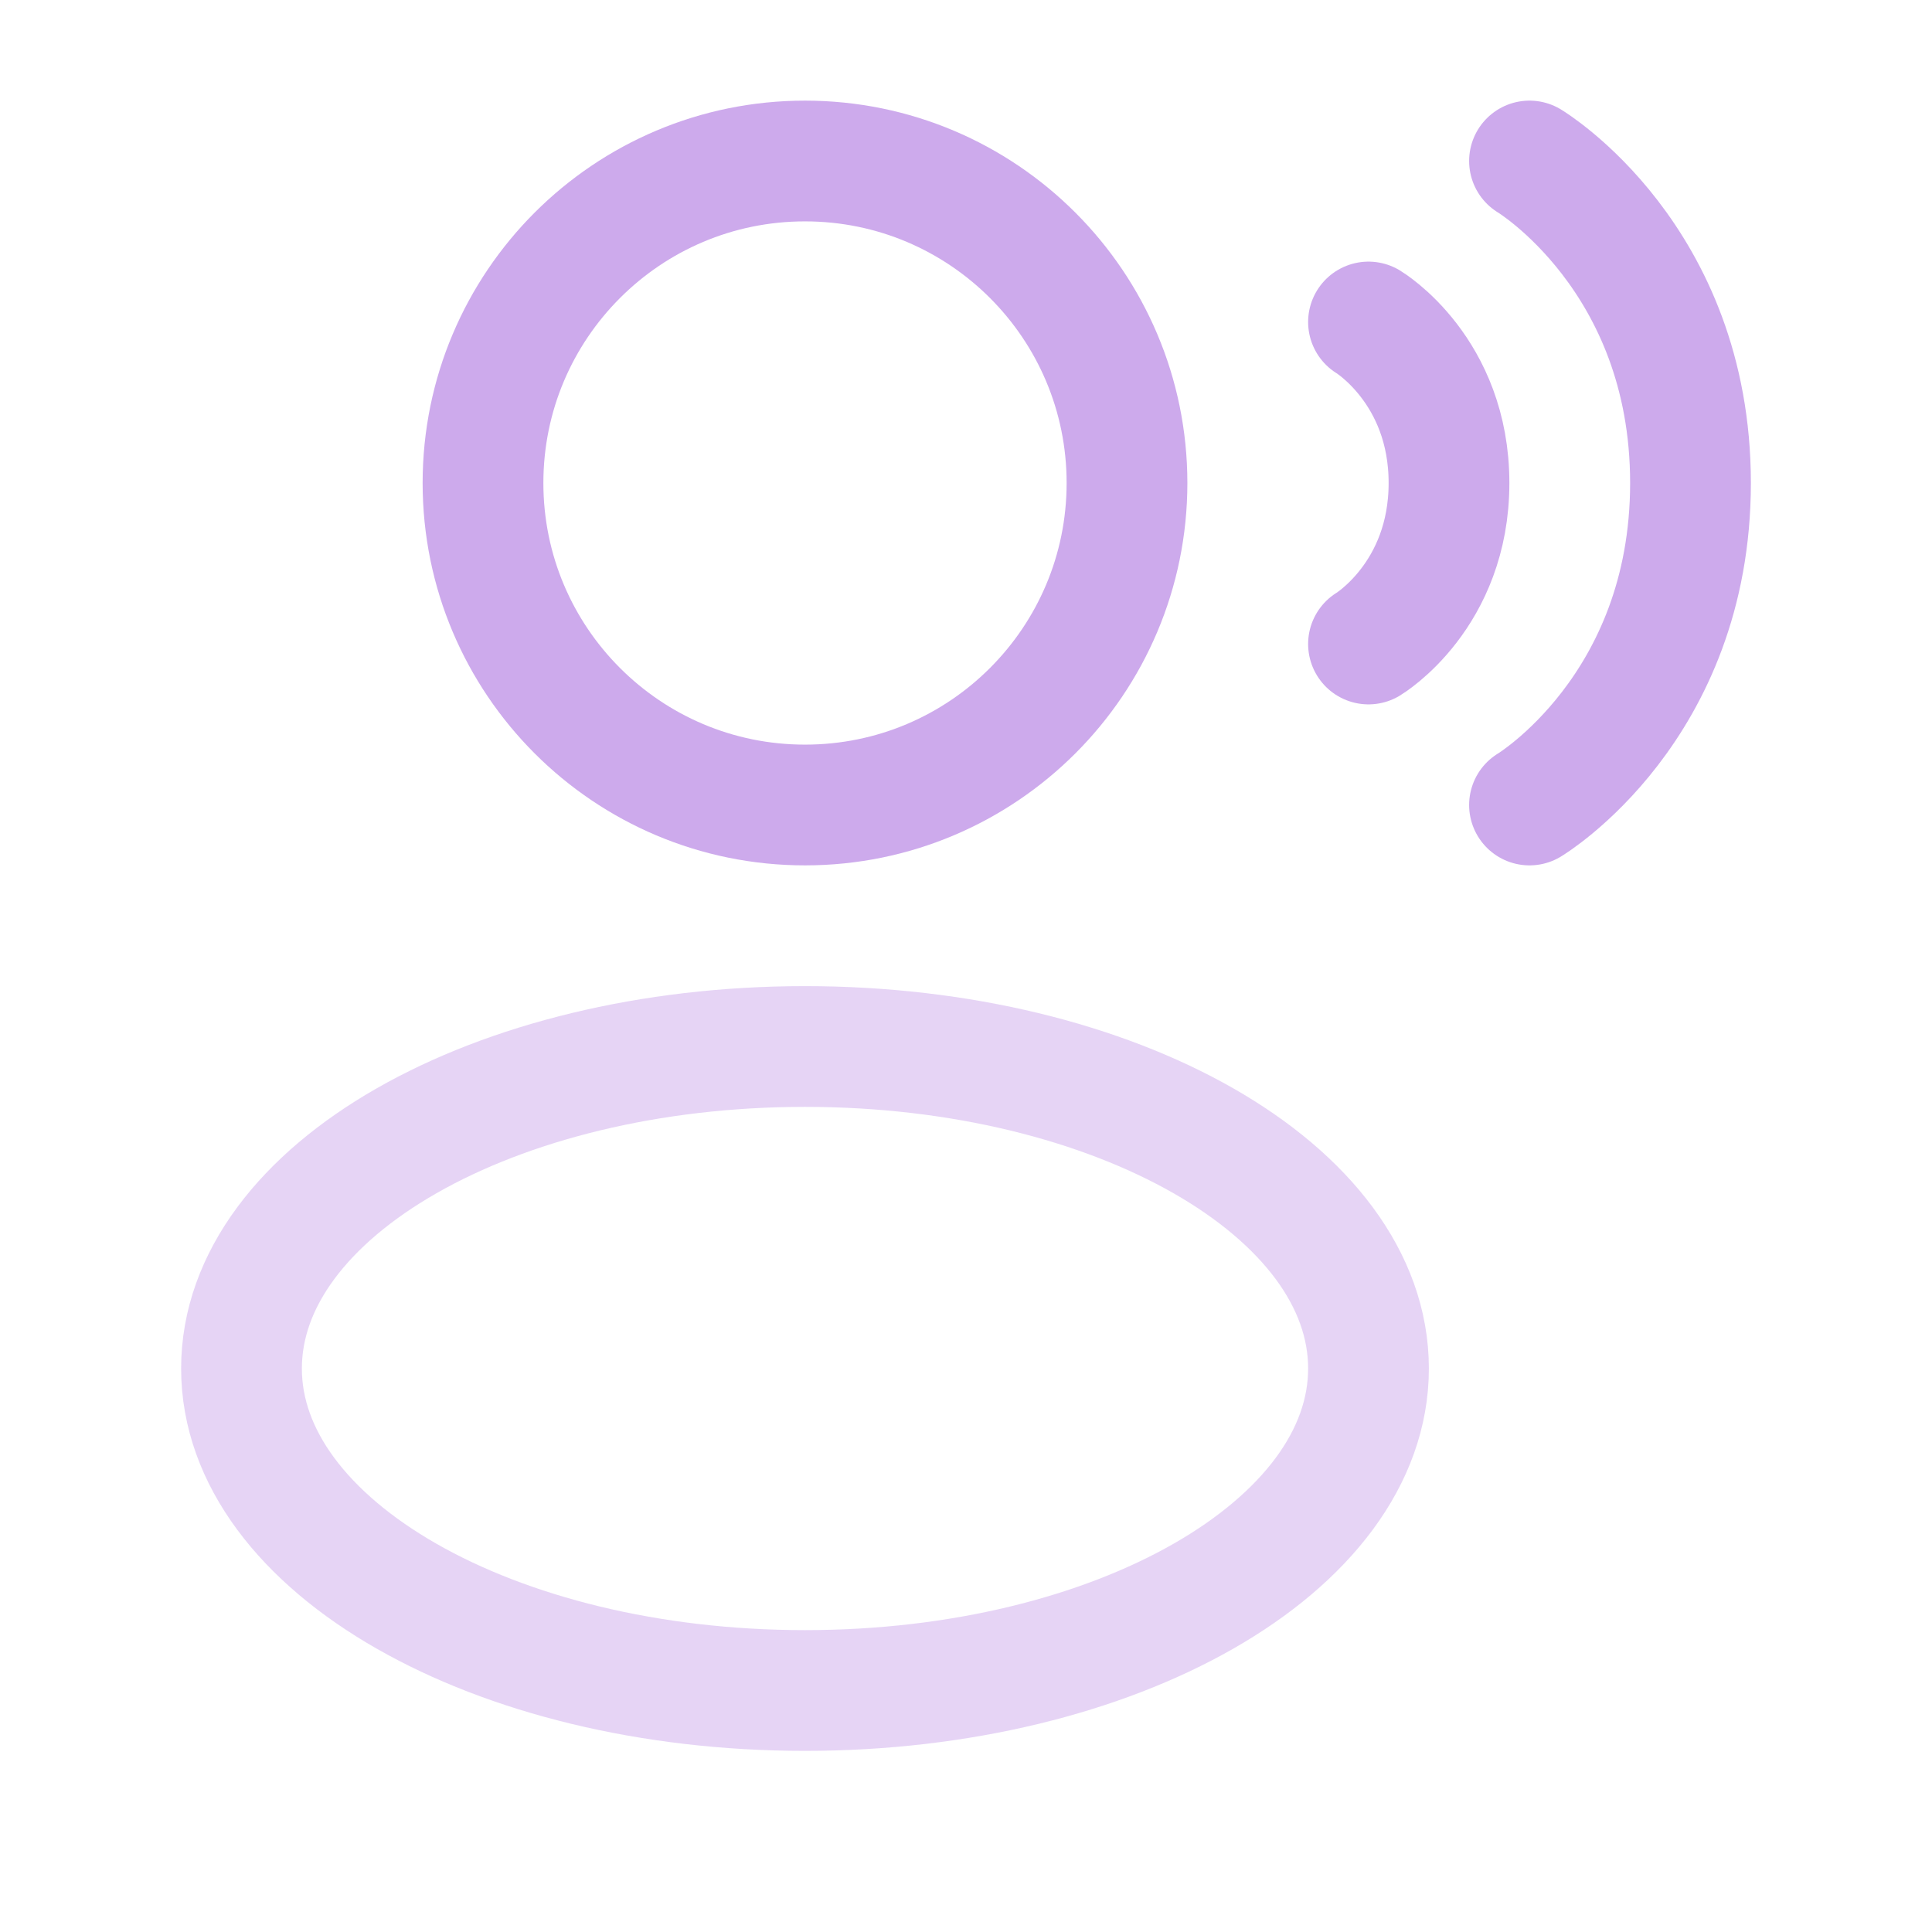
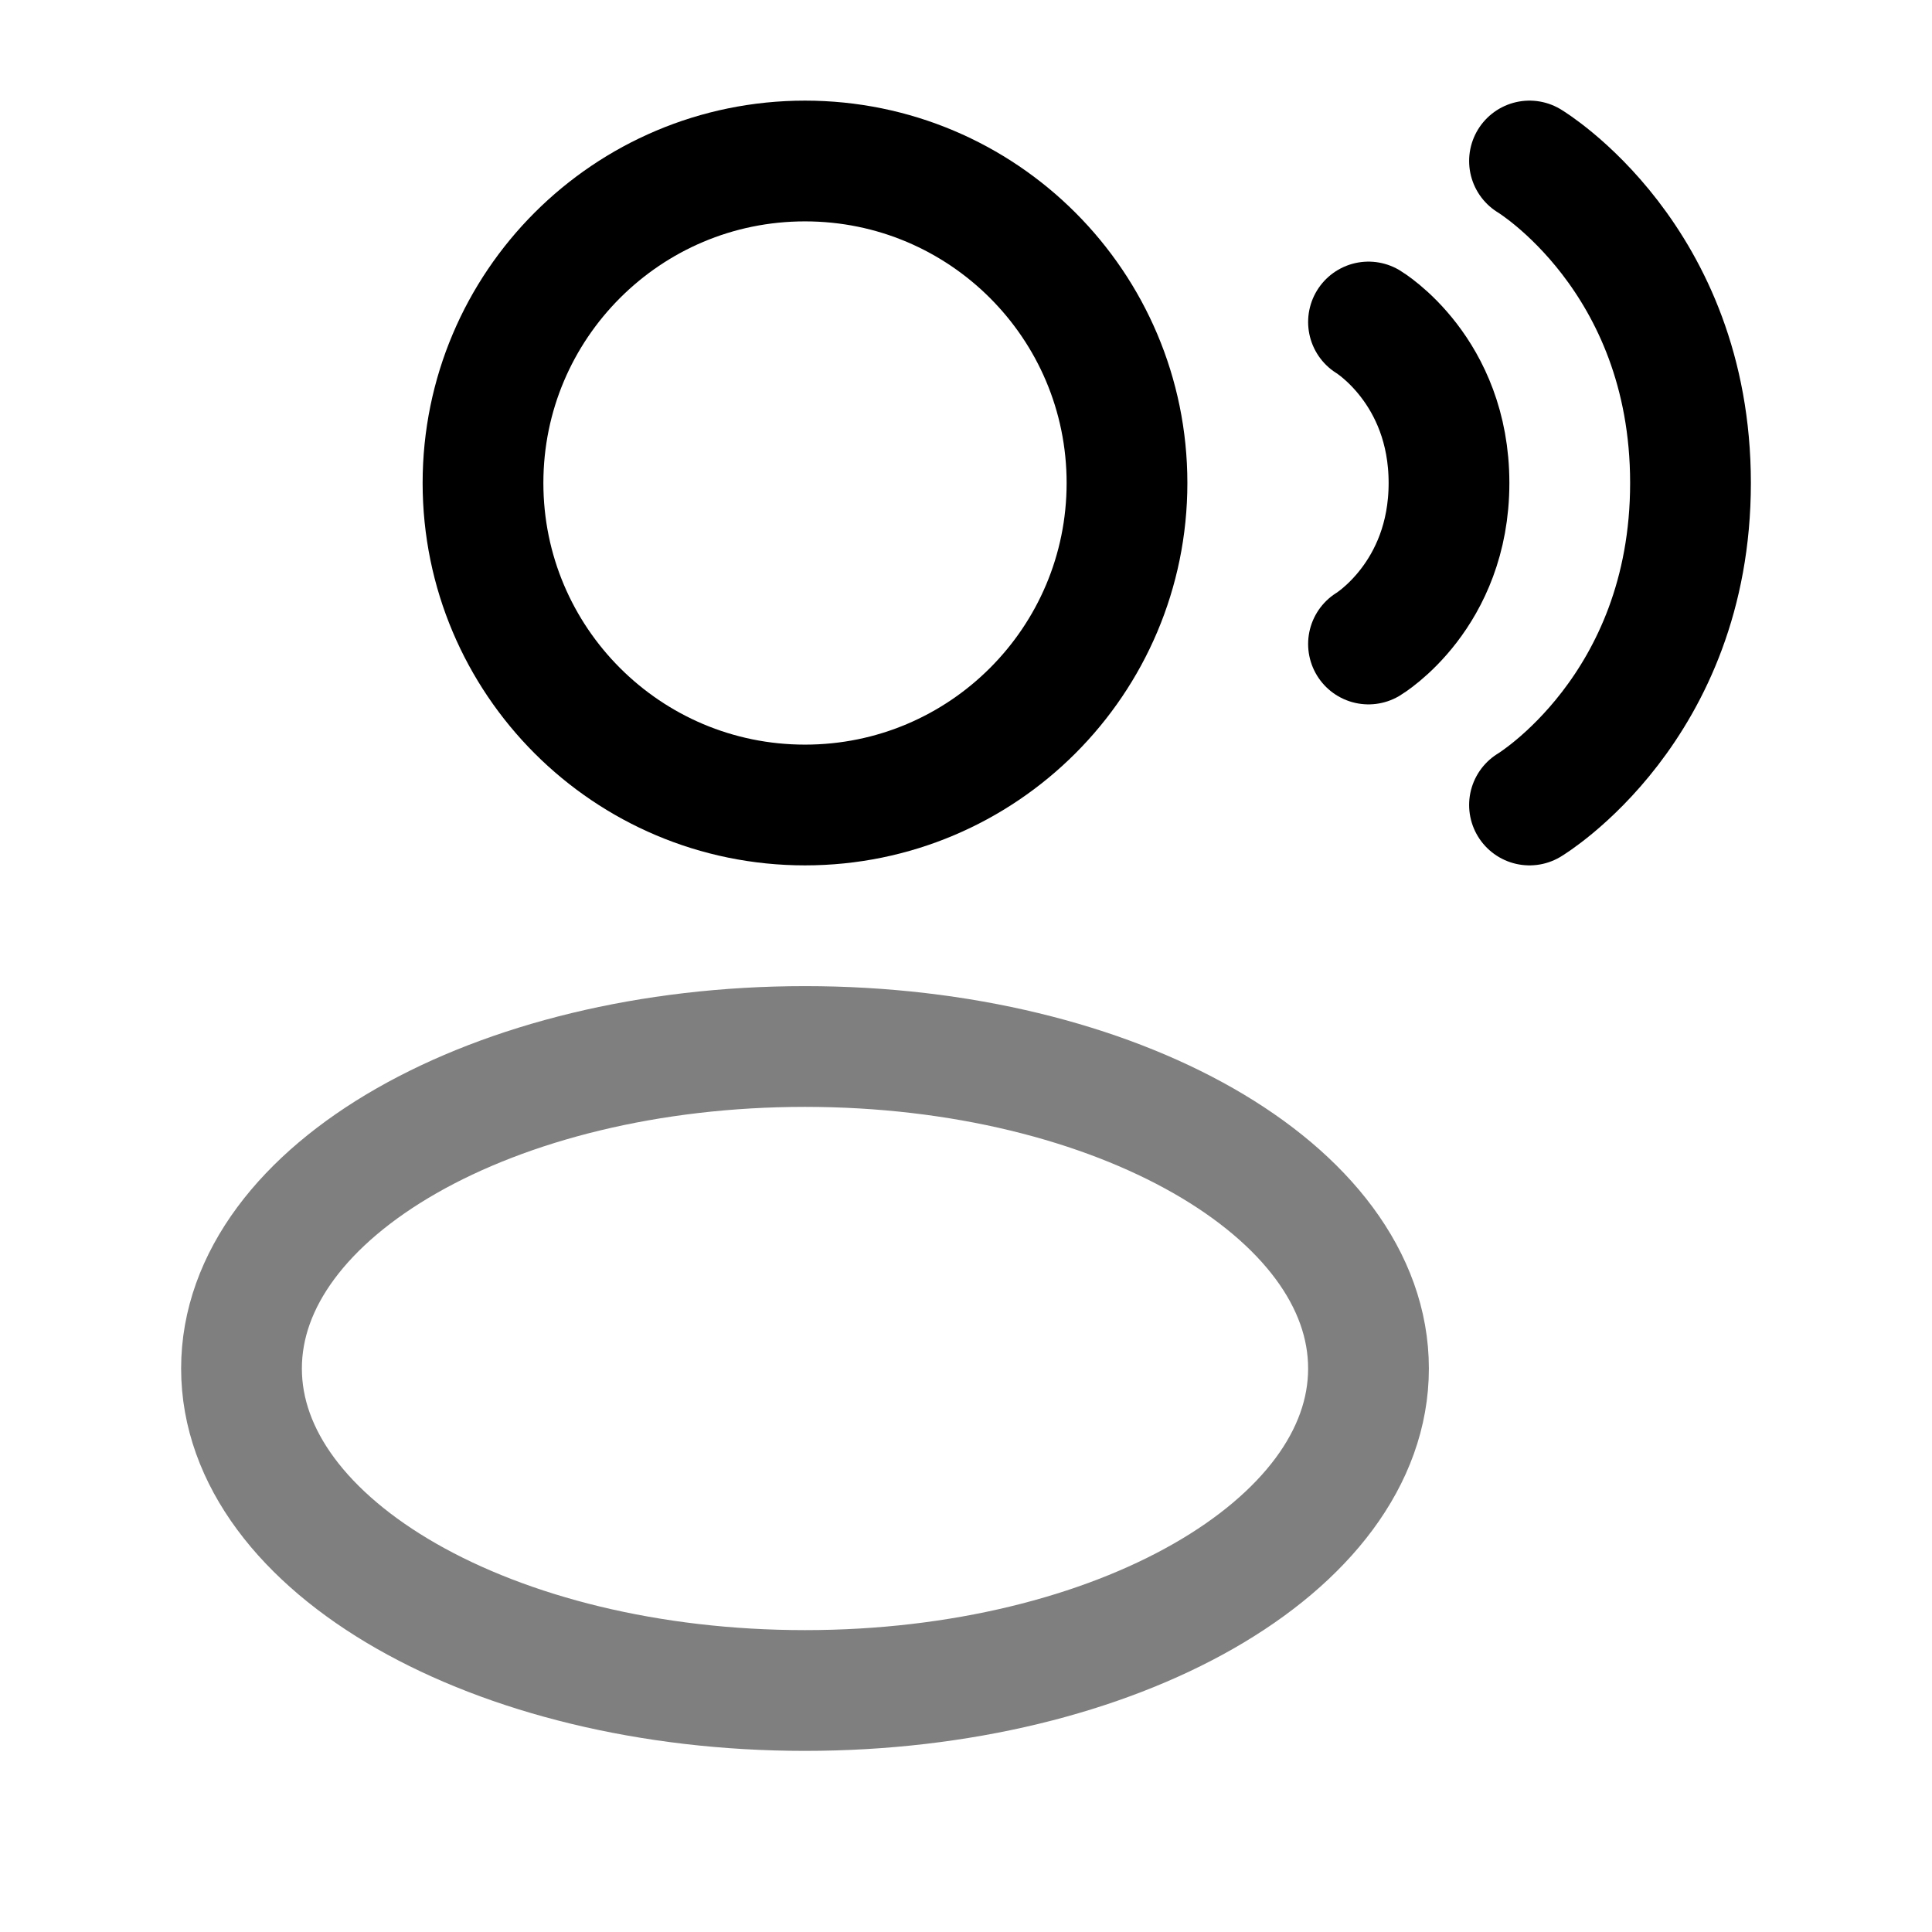
<svg xmlns="http://www.w3.org/2000/svg" viewBox="0 0 24 24" fill="none">
  <g id="SVGRepo_bgCarrier" stroke-width="0" />
  <g id="SVGRepo_tracerCarrier" stroke-linecap="round" stroke-linejoin="round" />
  <g id="SVGRepo_iconCarrier">
-     <circle cx="10" cy="6" r="4" stroke="#cdaaec" stroke-width="1.5" />
-     <ellipse opacity="0.5" cx="10" cy="17" rx="7" ry="4" stroke="#cdaaec" stroke-width="1.5" />
-     <path d="M19 2C19 2 21 3.2 21 6C21 8.8 19 10 19 10" stroke="#cdaaec" stroke-width="1.5" stroke-linecap="round" />
-     <path d="M17 4C17 4 18 4.6 18 6C18 7.4 17 8 17 8" stroke="#cdaaec" stroke-width="1.5" stroke-linecap="round" />
+     <circle cx="10" cy="6" r="4" stroke="currentColor" stroke-width="1.5" />
+     <ellipse opacity="0.5" cx="10" cy="17" rx="7" ry="4" stroke="currentColor" stroke-width="1.5" />
+     <path d="M19 2C19 2 21 3.2 21 6C21 8.8 19 10 19 10" stroke="currentColor" stroke-width="1.5" stroke-linecap="round" />
+     <path d="M17 4C17 4 18 4.6 18 6C18 7.4 17 8 17 8" stroke="currentColor" stroke-width="1.5" stroke-linecap="round" />
  </g>
</svg>
